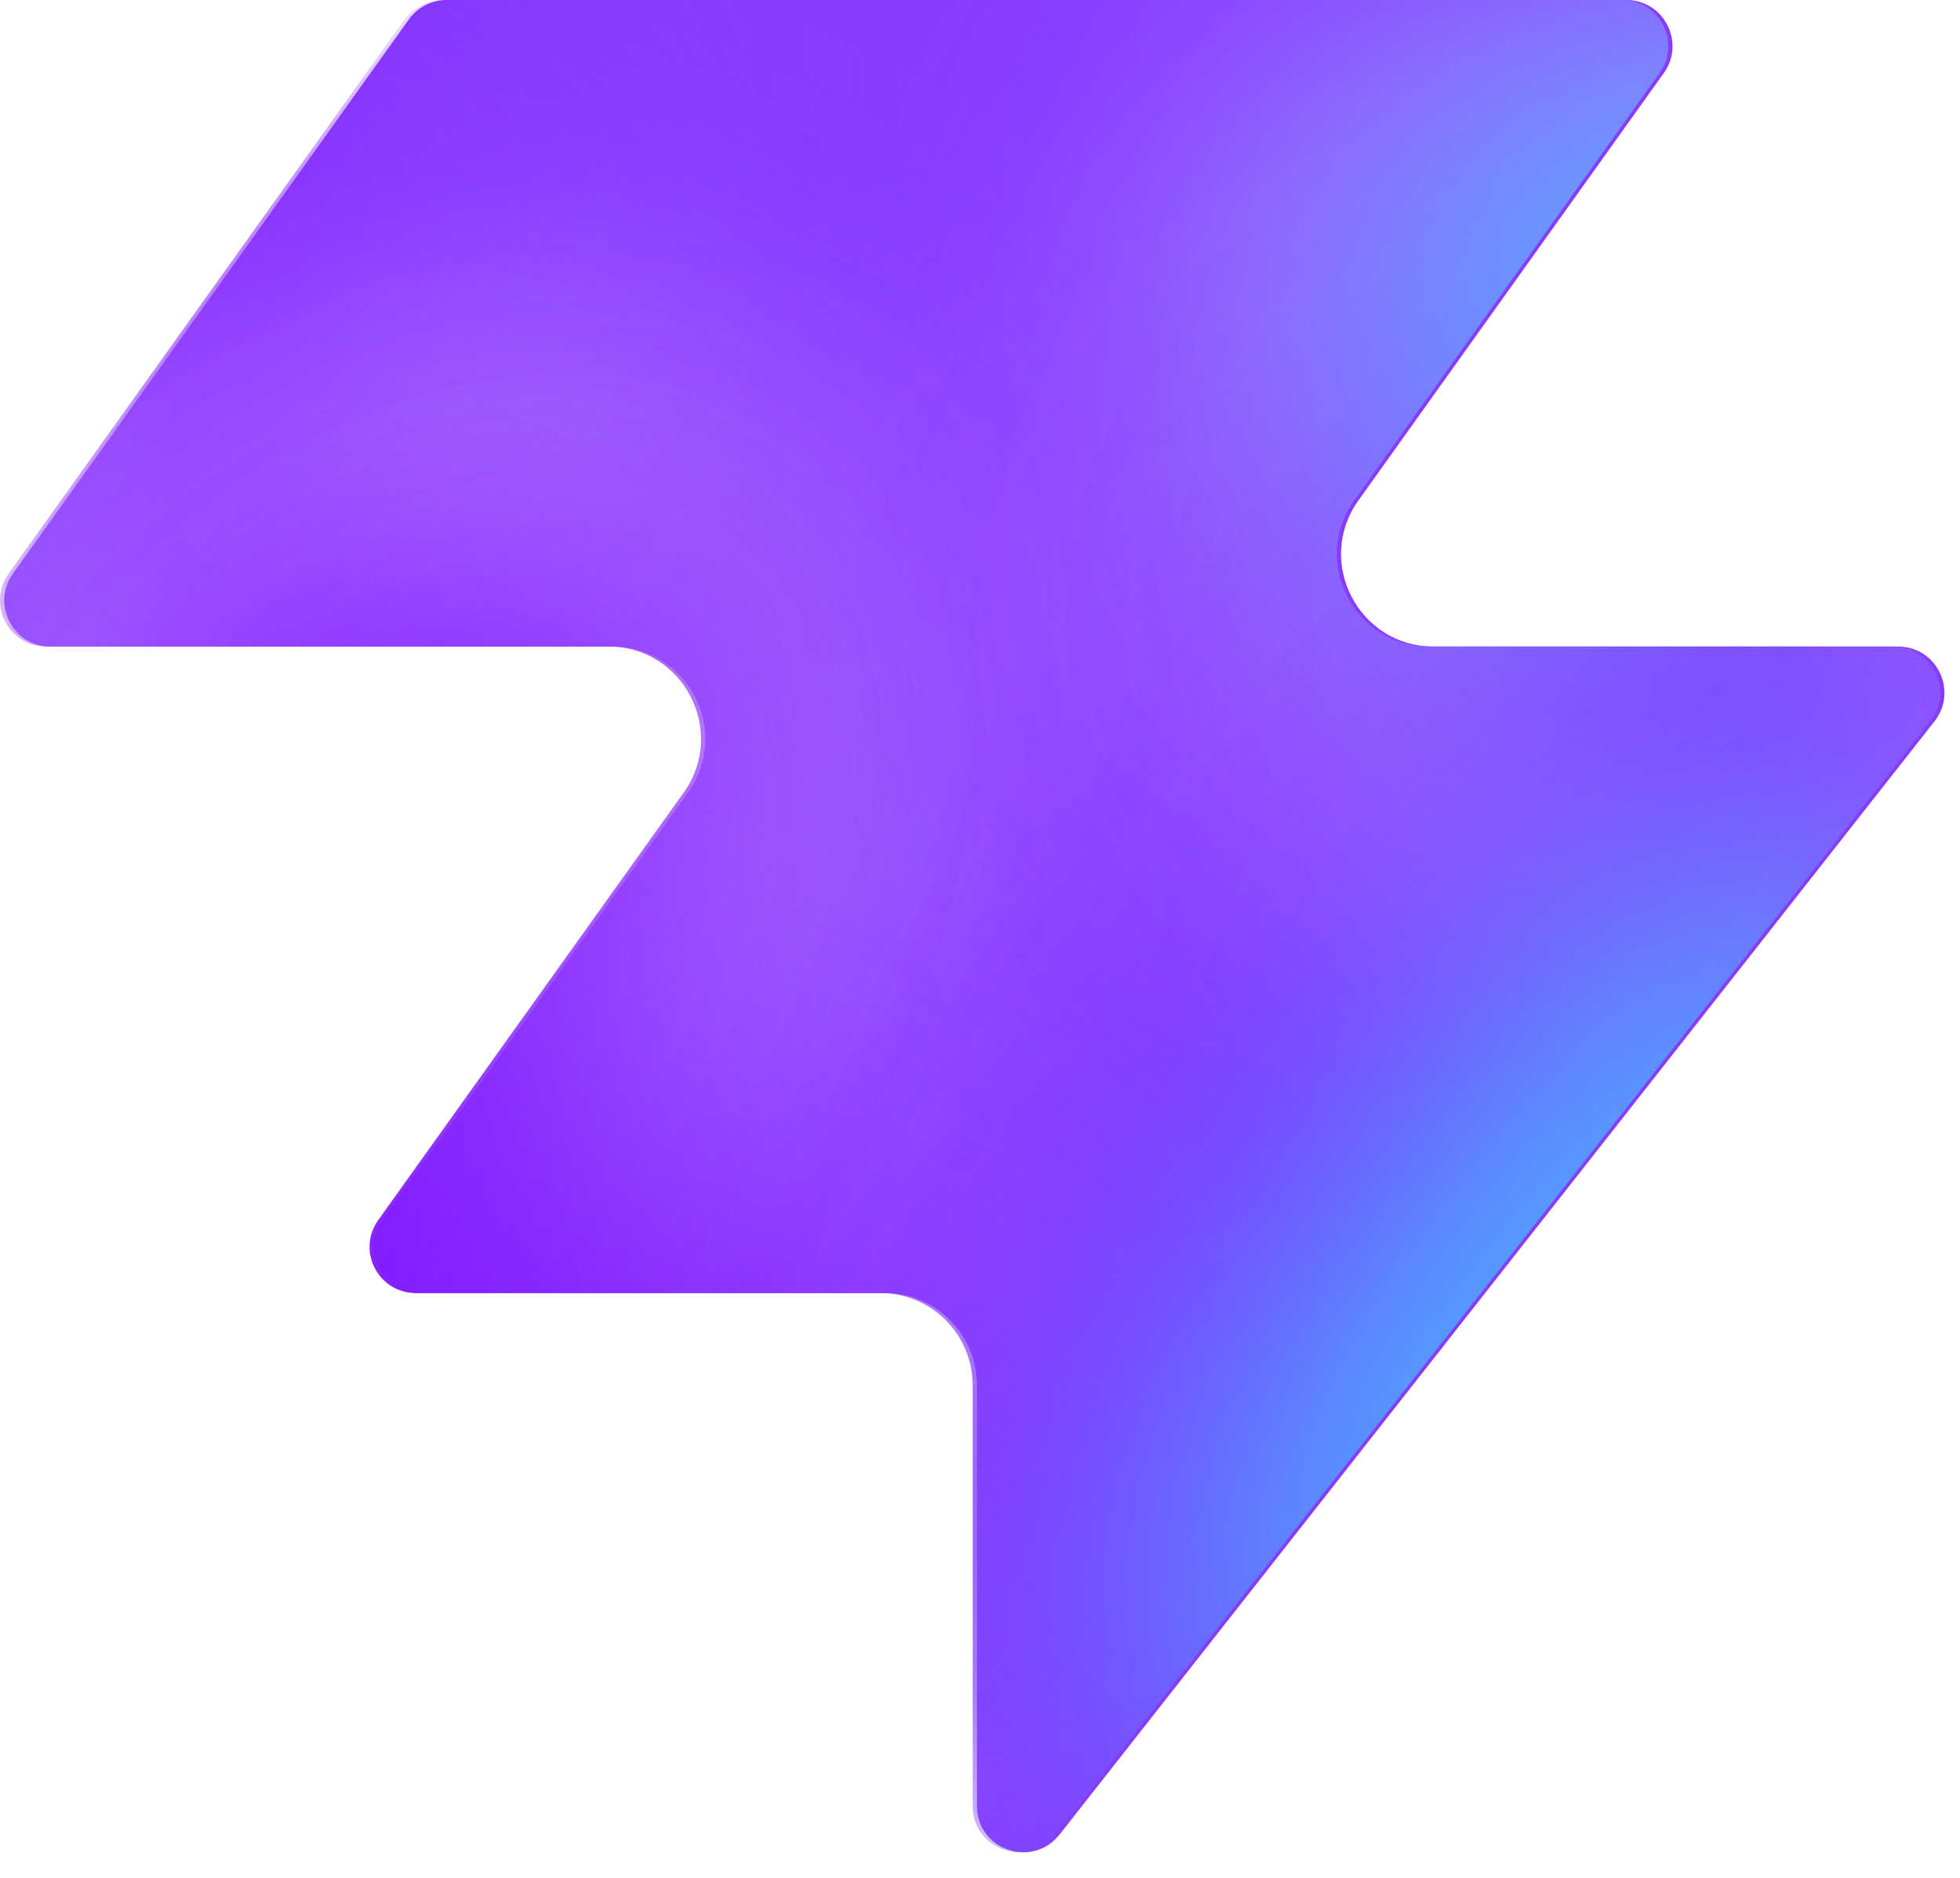
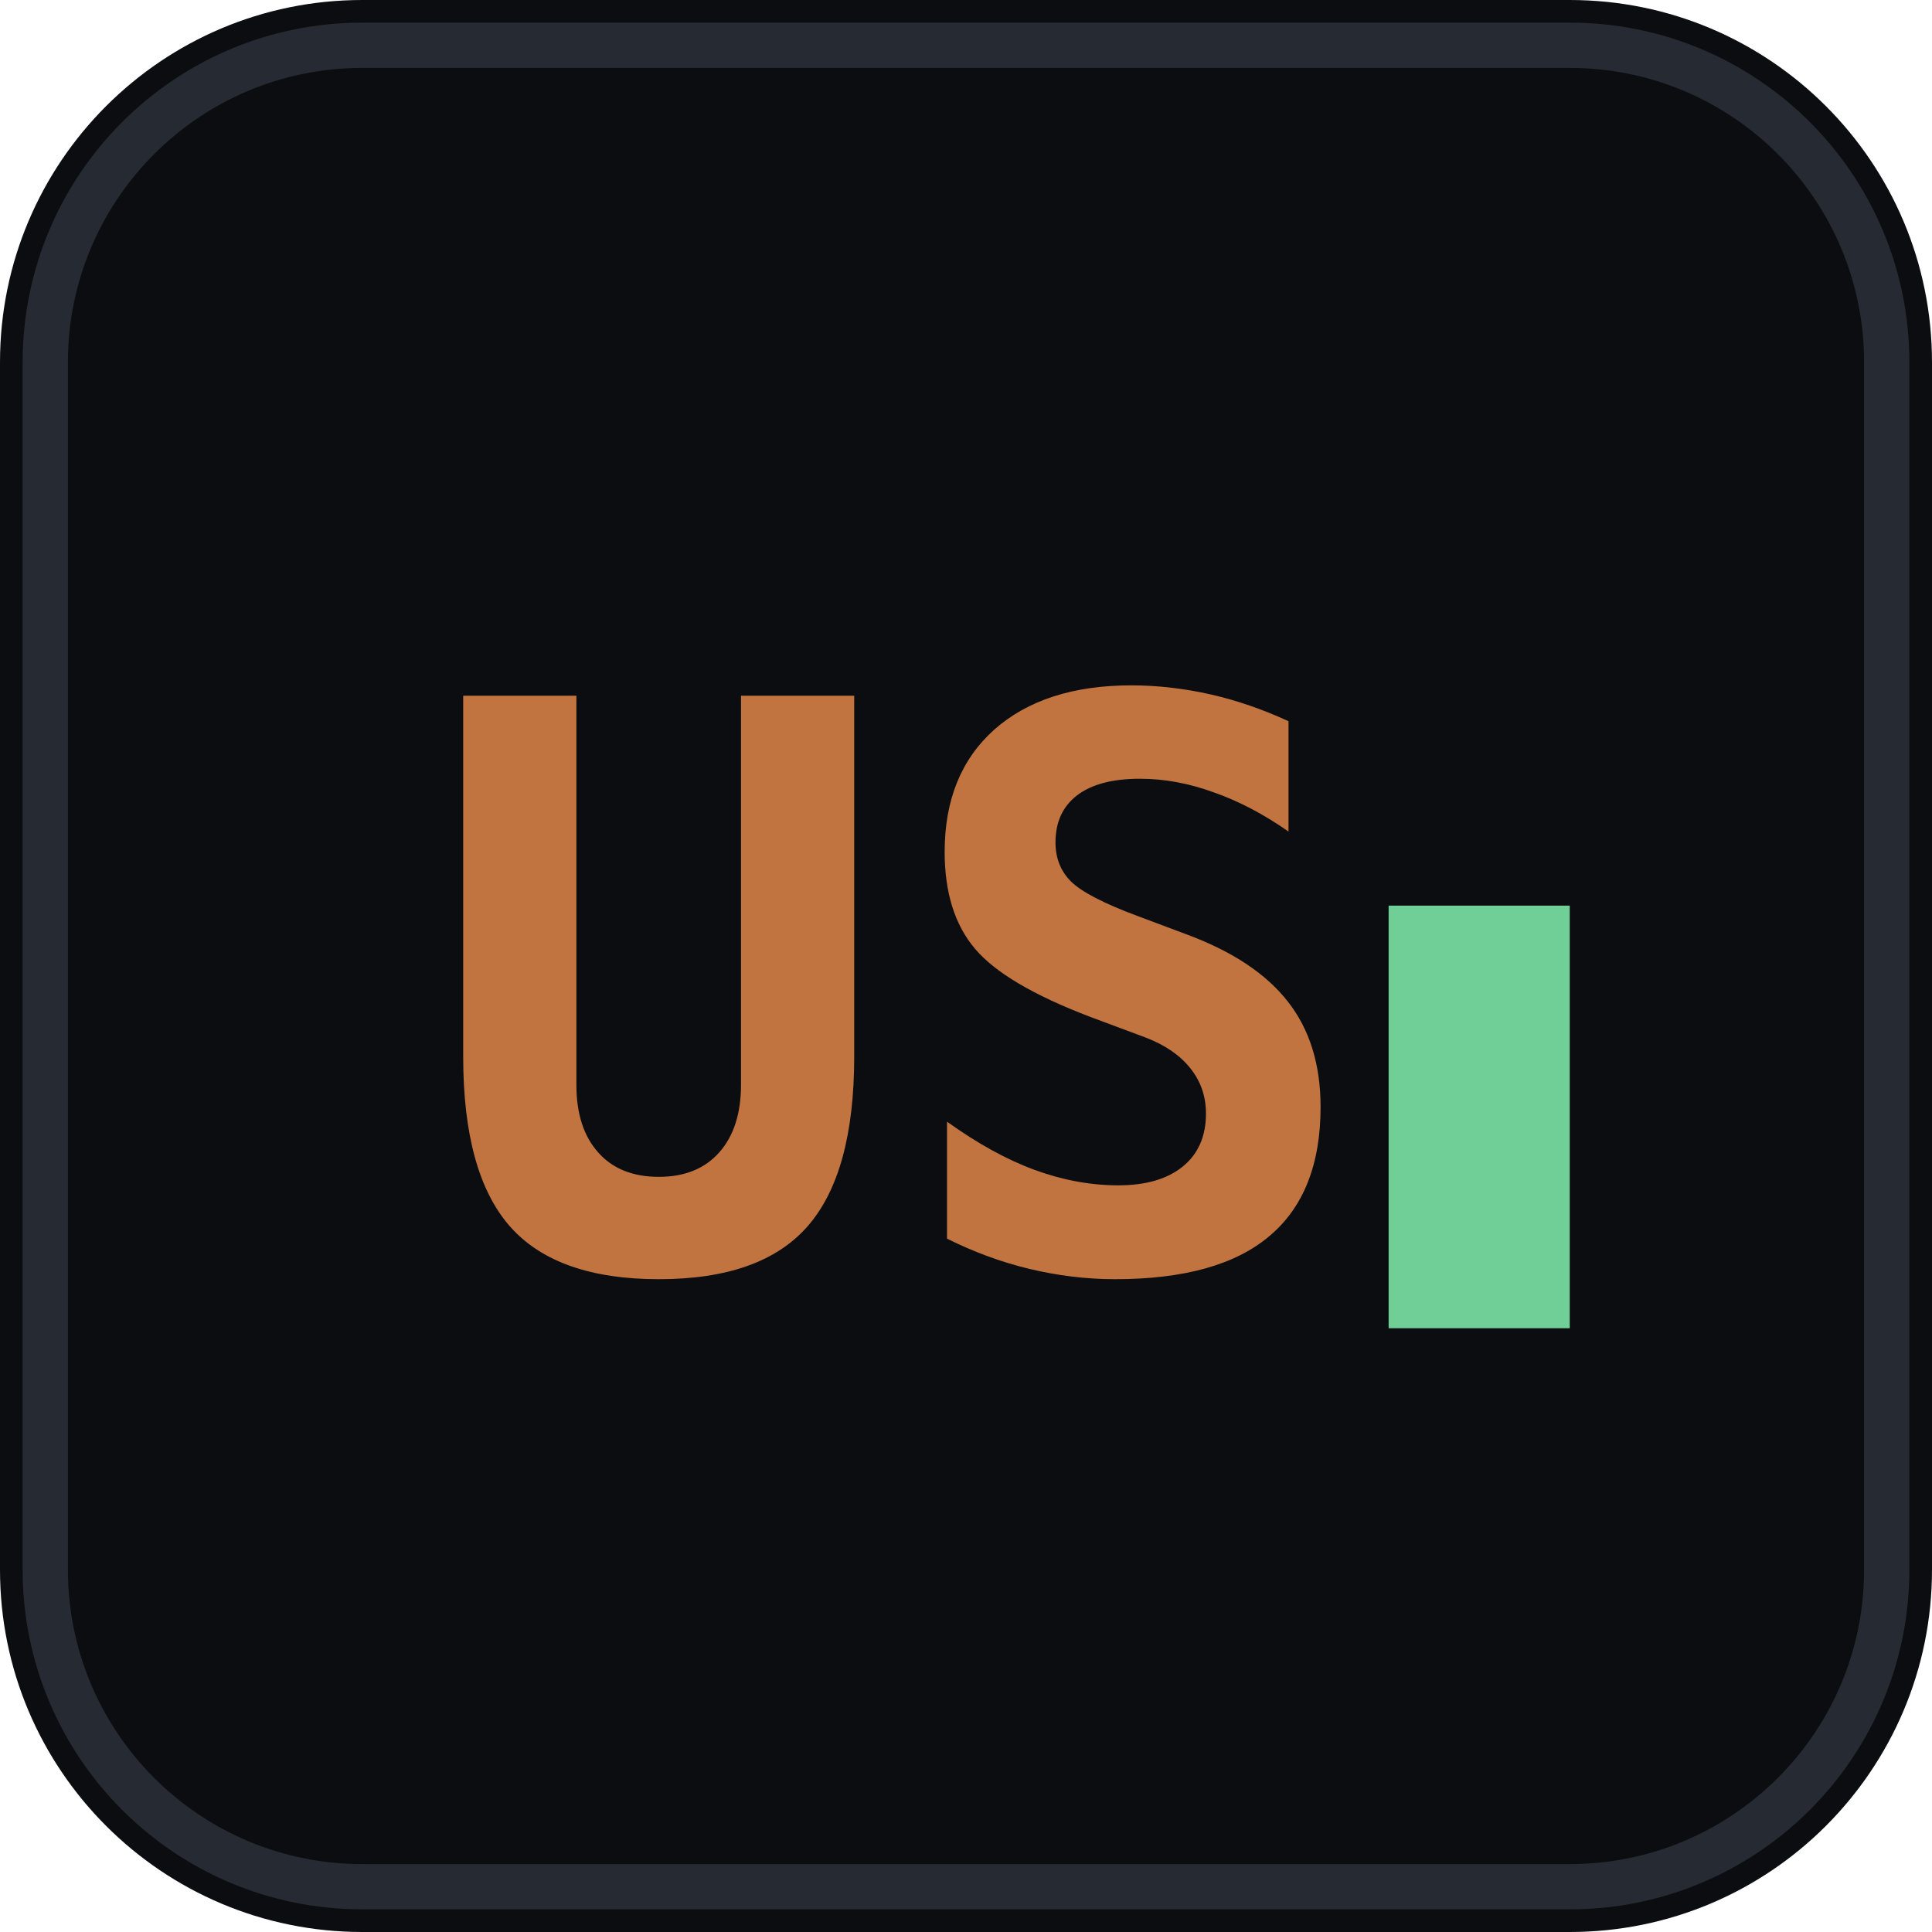
- <svg xmlns="http://www.w3.org/2000/svg" width="48" height="46" fill="none" viewBox="0 0 48 46">
-   <path fill="#863bff" d="M25.946 44.938c-.664.845-2.021.375-2.021-.698V33.937a2.26 2.26 0 0 0-2.262-2.262H10.287c-.92 0-1.456-1.04-.92-1.788l7.48-10.471c1.07-1.497 0-3.578-1.842-3.578H1.237c-.92 0-1.456-1.04-.92-1.788L10.013.474c.214-.297.556-.474.92-.474h28.894c.92 0 1.456 1.04.92 1.788l-7.48 10.471c-1.07 1.498 0 3.579 1.842 3.579h11.377c.943 0 1.473 1.088.89 1.83L25.947 44.94z" style="fill:#863bff;fill:color(display-p3 .525 .23 1);fill-opacity:1" />
-   <mask id="a" width="48" height="46" x="0" y="0" maskUnits="userSpaceOnUse" style="mask-type:alpha">
-     <path fill="#000" d="M25.842 44.938c-.664.844-2.021.375-2.021-.698V33.937a2.26 2.26 0 0 0-2.262-2.262H10.183c-.92 0-1.456-1.04-.92-1.788l7.48-10.471c1.07-1.498 0-3.579-1.842-3.579H1.133c-.92 0-1.456-1.04-.92-1.787L9.91.473c.214-.297.556-.474.92-.474h28.894c.92 0 1.456 1.04.92 1.788l-7.48 10.471c-1.07 1.498 0 3.578 1.842 3.578h11.377c.943 0 1.473 1.088.89 1.832L25.843 44.94z" style="fill:#000;fill-opacity:1" />
-   </mask>
-   <g mask="url(#a)">
-     <g filter="url(#b)">
-       <ellipse cx="5.508" cy="14.704" fill="#ede6ff" rx="5.508" ry="14.704" style="fill:#ede6ff;fill:color(display-p3 .927 .903 1);fill-opacity:1" transform="matrix(.00324 1 1 -.00324 -4.47 31.516)" />
-     </g>
-     <g filter="url(#c)">
-       <ellipse cx="10.399" cy="29.851" fill="#ede6ff" rx="10.399" ry="29.851" style="fill:#ede6ff;fill:color(display-p3 .927 .903 1);fill-opacity:1" transform="matrix(.00324 1 1 -.00324 -39.328 7.883)" />
-     </g>
-     <g filter="url(#d)">
-       <ellipse cx="5.508" cy="30.487" fill="#7e14ff" rx="5.508" ry="30.487" style="fill:#7e14ff;fill:color(display-p3 .492 .077 1);fill-opacity:1" transform="rotate(89.814 -25.913 -14.639)scale(1 -1)" />
-     </g>
-     <g filter="url(#e)">
-       <ellipse cx="5.508" cy="30.599" fill="#7e14ff" rx="5.508" ry="30.599" style="fill:#7e14ff;fill:color(display-p3 .492 .077 1);fill-opacity:1" transform="rotate(89.814 -32.644 -3.334)scale(1 -1)" />
-     </g>
-     <g filter="url(#f)">
-       <ellipse cx="5.508" cy="30.599" fill="#7e14ff" rx="5.508" ry="30.599" style="fill:#7e14ff;fill:color(display-p3 .492 .077 1);fill-opacity:1" transform="matrix(.00324 1 1 -.00324 -34.34 30.47)" />
-     </g>
-     <g filter="url(#g)">
-       <ellipse cx="14.072" cy="22.078" fill="#ede6ff" rx="14.072" ry="22.078" style="fill:#ede6ff;fill:color(display-p3 .927 .903 1);fill-opacity:1" transform="rotate(93.35 24.506 48.493)scale(-1 1)" />
-     </g>
-     <g filter="url(#h)">
-       <ellipse cx="3.47" cy="21.501" fill="#7e14ff" rx="3.47" ry="21.501" style="fill:#7e14ff;fill:color(display-p3 .492 .077 1);fill-opacity:1" transform="rotate(89.009 28.708 47.59)scale(-1 1)" />
-     </g>
-     <g filter="url(#i)">
-       <ellipse cx="3.47" cy="21.501" fill="#7e14ff" rx="3.47" ry="21.501" style="fill:#7e14ff;fill:color(display-p3 .492 .077 1);fill-opacity:1" transform="rotate(89.009 28.708 47.59)scale(-1 1)" />
-     </g>
-     <g filter="url(#j)">
-       <ellipse cx=".387" cy="8.972" fill="#7e14ff" rx="4.407" ry="29.108" style="fill:#7e14ff;fill:color(display-p3 .492 .077 1);fill-opacity:1" transform="rotate(39.51 .387 8.972)" />
-     </g>
-     <g filter="url(#k)">
-       <ellipse cx="47.523" cy="-6.092" fill="#7e14ff" rx="4.407" ry="29.108" style="fill:#7e14ff;fill:color(display-p3 .492 .077 1);fill-opacity:1" transform="rotate(37.892 47.523 -6.092)" />
-     </g>
-     <g filter="url(#l)">
-       <ellipse cx="41.412" cy="6.333" fill="#47bfff" rx="5.971" ry="9.665" style="fill:#47bfff;fill:color(display-p3 .28 .748 1);fill-opacity:1" transform="rotate(37.892 41.412 6.333)" />
-     </g>
-     <g filter="url(#m)">
-       <ellipse cx="-1.879" cy="38.332" fill="#7e14ff" rx="4.407" ry="29.108" style="fill:#7e14ff;fill:color(display-p3 .492 .077 1);fill-opacity:1" transform="rotate(37.892 -1.88 38.332)" />
-     </g>
-     <g filter="url(#n)">
-       <ellipse cx="-1.879" cy="38.332" fill="#7e14ff" rx="4.407" ry="29.108" style="fill:#7e14ff;fill:color(display-p3 .492 .077 1);fill-opacity:1" transform="rotate(37.892 -1.88 38.332)" />
-     </g>
-     <g filter="url(#o)">
-       <ellipse cx="35.651" cy="29.907" fill="#7e14ff" rx="4.407" ry="29.108" style="fill:#7e14ff;fill:color(display-p3 .492 .077 1);fill-opacity:1" transform="rotate(37.892 35.651 29.907)" />
-     </g>
-     <g filter="url(#p)">
-       <ellipse cx="38.418" cy="32.4" fill="#47bfff" rx="5.971" ry="15.297" style="fill:#47bfff;fill:color(display-p3 .28 .748 1);fill-opacity:1" transform="rotate(37.892 38.418 32.4)" />
-     </g>
-   </g>
-   <defs>
-     <filter id="b" width="60.045" height="41.654" x="-19.77" y="16.149" color-interpolation-filters="sRGB" filterUnits="userSpaceOnUse">
-       <feFlood flood-opacity="0" result="BackgroundImageFix" />
-       <feBlend in="SourceGraphic" in2="BackgroundImageFix" result="shape" />
-       <feGaussianBlur result="effect1_foregroundBlur_2002_17158" stdDeviation="7.659" />
-     </filter>
-     <filter id="c" width="90.34" height="51.437" x="-54.613" y="-7.533" color-interpolation-filters="sRGB" filterUnits="userSpaceOnUse">
-       <feFlood flood-opacity="0" result="BackgroundImageFix" />
-       <feBlend in="SourceGraphic" in2="BackgroundImageFix" result="shape" />
-       <feGaussianBlur result="effect1_foregroundBlur_2002_17158" stdDeviation="7.659" />
-     </filter>
-     <filter id="d" width="79.355" height="29.4" x="-49.64" y="2.03" color-interpolation-filters="sRGB" filterUnits="userSpaceOnUse">
-       <feFlood flood-opacity="0" result="BackgroundImageFix" />
-       <feBlend in="SourceGraphic" in2="BackgroundImageFix" result="shape" />
-       <feGaussianBlur result="effect1_foregroundBlur_2002_17158" stdDeviation="4.596" />
-     </filter>
-     <filter id="e" width="79.579" height="29.4" x="-45.045" y="20.029" color-interpolation-filters="sRGB" filterUnits="userSpaceOnUse">
-       <feFlood flood-opacity="0" result="BackgroundImageFix" />
-       <feBlend in="SourceGraphic" in2="BackgroundImageFix" result="shape" />
-       <feGaussianBlur result="effect1_foregroundBlur_2002_17158" stdDeviation="4.596" />
-     </filter>
-     <filter id="f" width="79.579" height="29.4" x="-43.513" y="21.178" color-interpolation-filters="sRGB" filterUnits="userSpaceOnUse">
-       <feFlood flood-opacity="0" result="BackgroundImageFix" />
-       <feBlend in="SourceGraphic" in2="BackgroundImageFix" result="shape" />
-       <feGaussianBlur result="effect1_foregroundBlur_2002_17158" stdDeviation="4.596" />
-     </filter>
-     <filter id="g" width="74.749" height="58.852" x="15.756" y="-17.901" color-interpolation-filters="sRGB" filterUnits="userSpaceOnUse">
-       <feFlood flood-opacity="0" result="BackgroundImageFix" />
-       <feBlend in="SourceGraphic" in2="BackgroundImageFix" result="shape" />
-       <feGaussianBlur result="effect1_foregroundBlur_2002_17158" stdDeviation="7.659" />
-     </filter>
-     <filter id="h" width="61.377" height="25.362" x="23.548" y="2.284" color-interpolation-filters="sRGB" filterUnits="userSpaceOnUse">
-       <feFlood flood-opacity="0" result="BackgroundImageFix" />
-       <feBlend in="SourceGraphic" in2="BackgroundImageFix" result="shape" />
-       <feGaussianBlur result="effect1_foregroundBlur_2002_17158" stdDeviation="4.596" />
-     </filter>
-     <filter id="i" width="61.377" height="25.362" x="23.548" y="2.284" color-interpolation-filters="sRGB" filterUnits="userSpaceOnUse">
-       <feFlood flood-opacity="0" result="BackgroundImageFix" />
-       <feBlend in="SourceGraphic" in2="BackgroundImageFix" result="shape" />
-       <feGaussianBlur result="effect1_foregroundBlur_2002_17158" stdDeviation="4.596" />
-     </filter>
-     <filter id="j" width="56.045" height="63.649" x="-27.636" y="-22.853" color-interpolation-filters="sRGB" filterUnits="userSpaceOnUse">
-       <feFlood flood-opacity="0" result="BackgroundImageFix" />
-       <feBlend in="SourceGraphic" in2="BackgroundImageFix" result="shape" />
-       <feGaussianBlur result="effect1_foregroundBlur_2002_17158" stdDeviation="4.596" />
-     </filter>
-     <filter id="k" width="54.814" height="64.646" x="20.116" y="-38.415" color-interpolation-filters="sRGB" filterUnits="userSpaceOnUse">
-       <feFlood flood-opacity="0" result="BackgroundImageFix" />
-       <feBlend in="SourceGraphic" in2="BackgroundImageFix" result="shape" />
-       <feGaussianBlur result="effect1_foregroundBlur_2002_17158" stdDeviation="4.596" />
-     </filter>
-     <filter id="l" width="33.541" height="35.313" x="24.641" y="-11.323" color-interpolation-filters="sRGB" filterUnits="userSpaceOnUse">
-       <feFlood flood-opacity="0" result="BackgroundImageFix" />
-       <feBlend in="SourceGraphic" in2="BackgroundImageFix" result="shape" />
-       <feGaussianBlur result="effect1_foregroundBlur_2002_17158" stdDeviation="4.596" />
-     </filter>
-     <filter id="m" width="54.814" height="64.646" x="-29.286" y="6.009" color-interpolation-filters="sRGB" filterUnits="userSpaceOnUse">
-       <feFlood flood-opacity="0" result="BackgroundImageFix" />
-       <feBlend in="SourceGraphic" in2="BackgroundImageFix" result="shape" />
-       <feGaussianBlur result="effect1_foregroundBlur_2002_17158" stdDeviation="4.596" />
-     </filter>
-     <filter id="n" width="54.814" height="64.646" x="-29.286" y="6.009" color-interpolation-filters="sRGB" filterUnits="userSpaceOnUse">
-       <feFlood flood-opacity="0" result="BackgroundImageFix" />
-       <feBlend in="SourceGraphic" in2="BackgroundImageFix" result="shape" />
-       <feGaussianBlur result="effect1_foregroundBlur_2002_17158" stdDeviation="4.596" />
-     </filter>
-     <filter id="o" width="54.814" height="64.646" x="8.244" y="-2.416" color-interpolation-filters="sRGB" filterUnits="userSpaceOnUse">
-       <feFlood flood-opacity="0" result="BackgroundImageFix" />
-       <feBlend in="SourceGraphic" in2="BackgroundImageFix" result="shape" />
-       <feGaussianBlur result="effect1_foregroundBlur_2002_17158" stdDeviation="4.596" />
-     </filter>
-     <filter id="p" width="39.409" height="43.623" x="18.713" y="10.588" color-interpolation-filters="sRGB" filterUnits="userSpaceOnUse">
-       <feFlood flood-opacity="0" result="BackgroundImageFix" />
-       <feBlend in="SourceGraphic" in2="BackgroundImageFix" result="shape" />
-       <feGaussianBlur result="effect1_foregroundBlur_2002_17158" stdDeviation="4.596" />
-     </filter>
-   </defs>
+ <svg xmlns="http://www.w3.org/2000/svg" viewBox="0 0 64 64" width="64" height="64">
+   <rect width="64" height="64" rx="12" fill="#0B0D10" />
+   <rect x="1.5" y="1.5" width="61" height="61" rx="10.5" fill="none" stroke="#262B33" stroke-width="1.5" />
+   <text x="14" y="42" font-family="'IBM Plex Mono', 'Space Grotesk', monospace" font-size="26" font-weight="600" fill="#C1743F">US</text>
+   <rect x="46" y="30" width="6" height="14" fill="#6FCF97" />
</svg>
